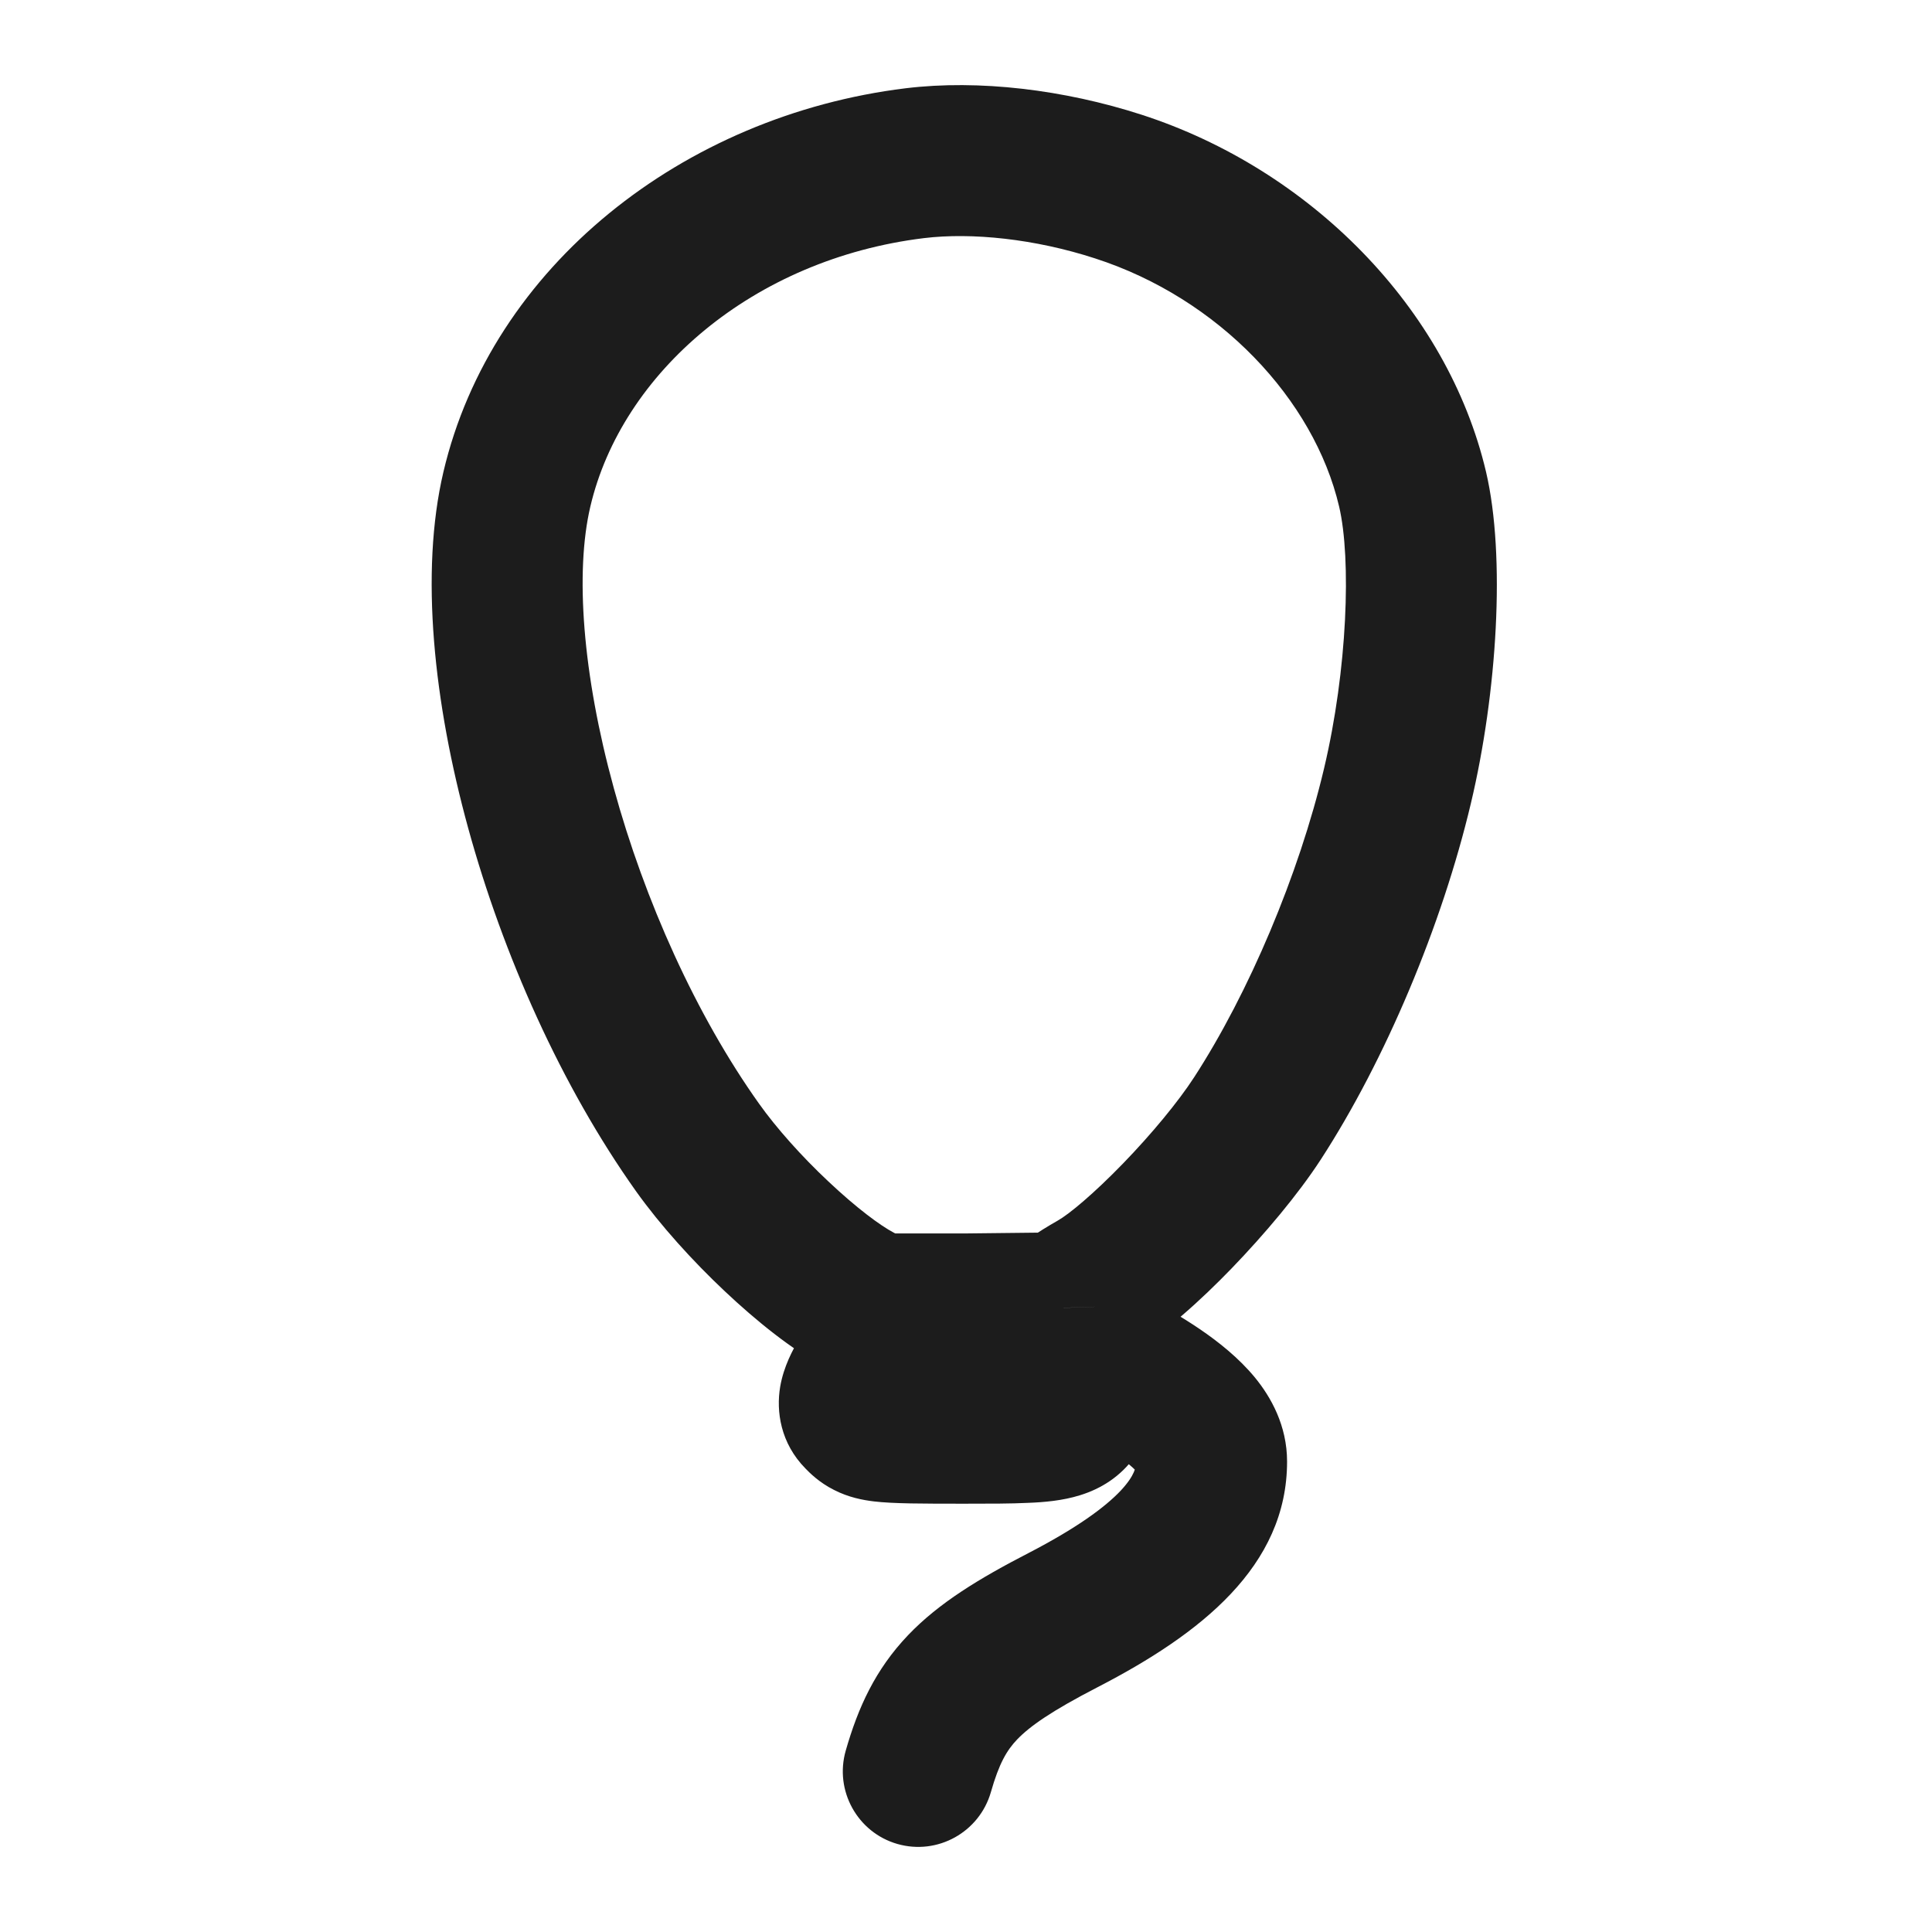
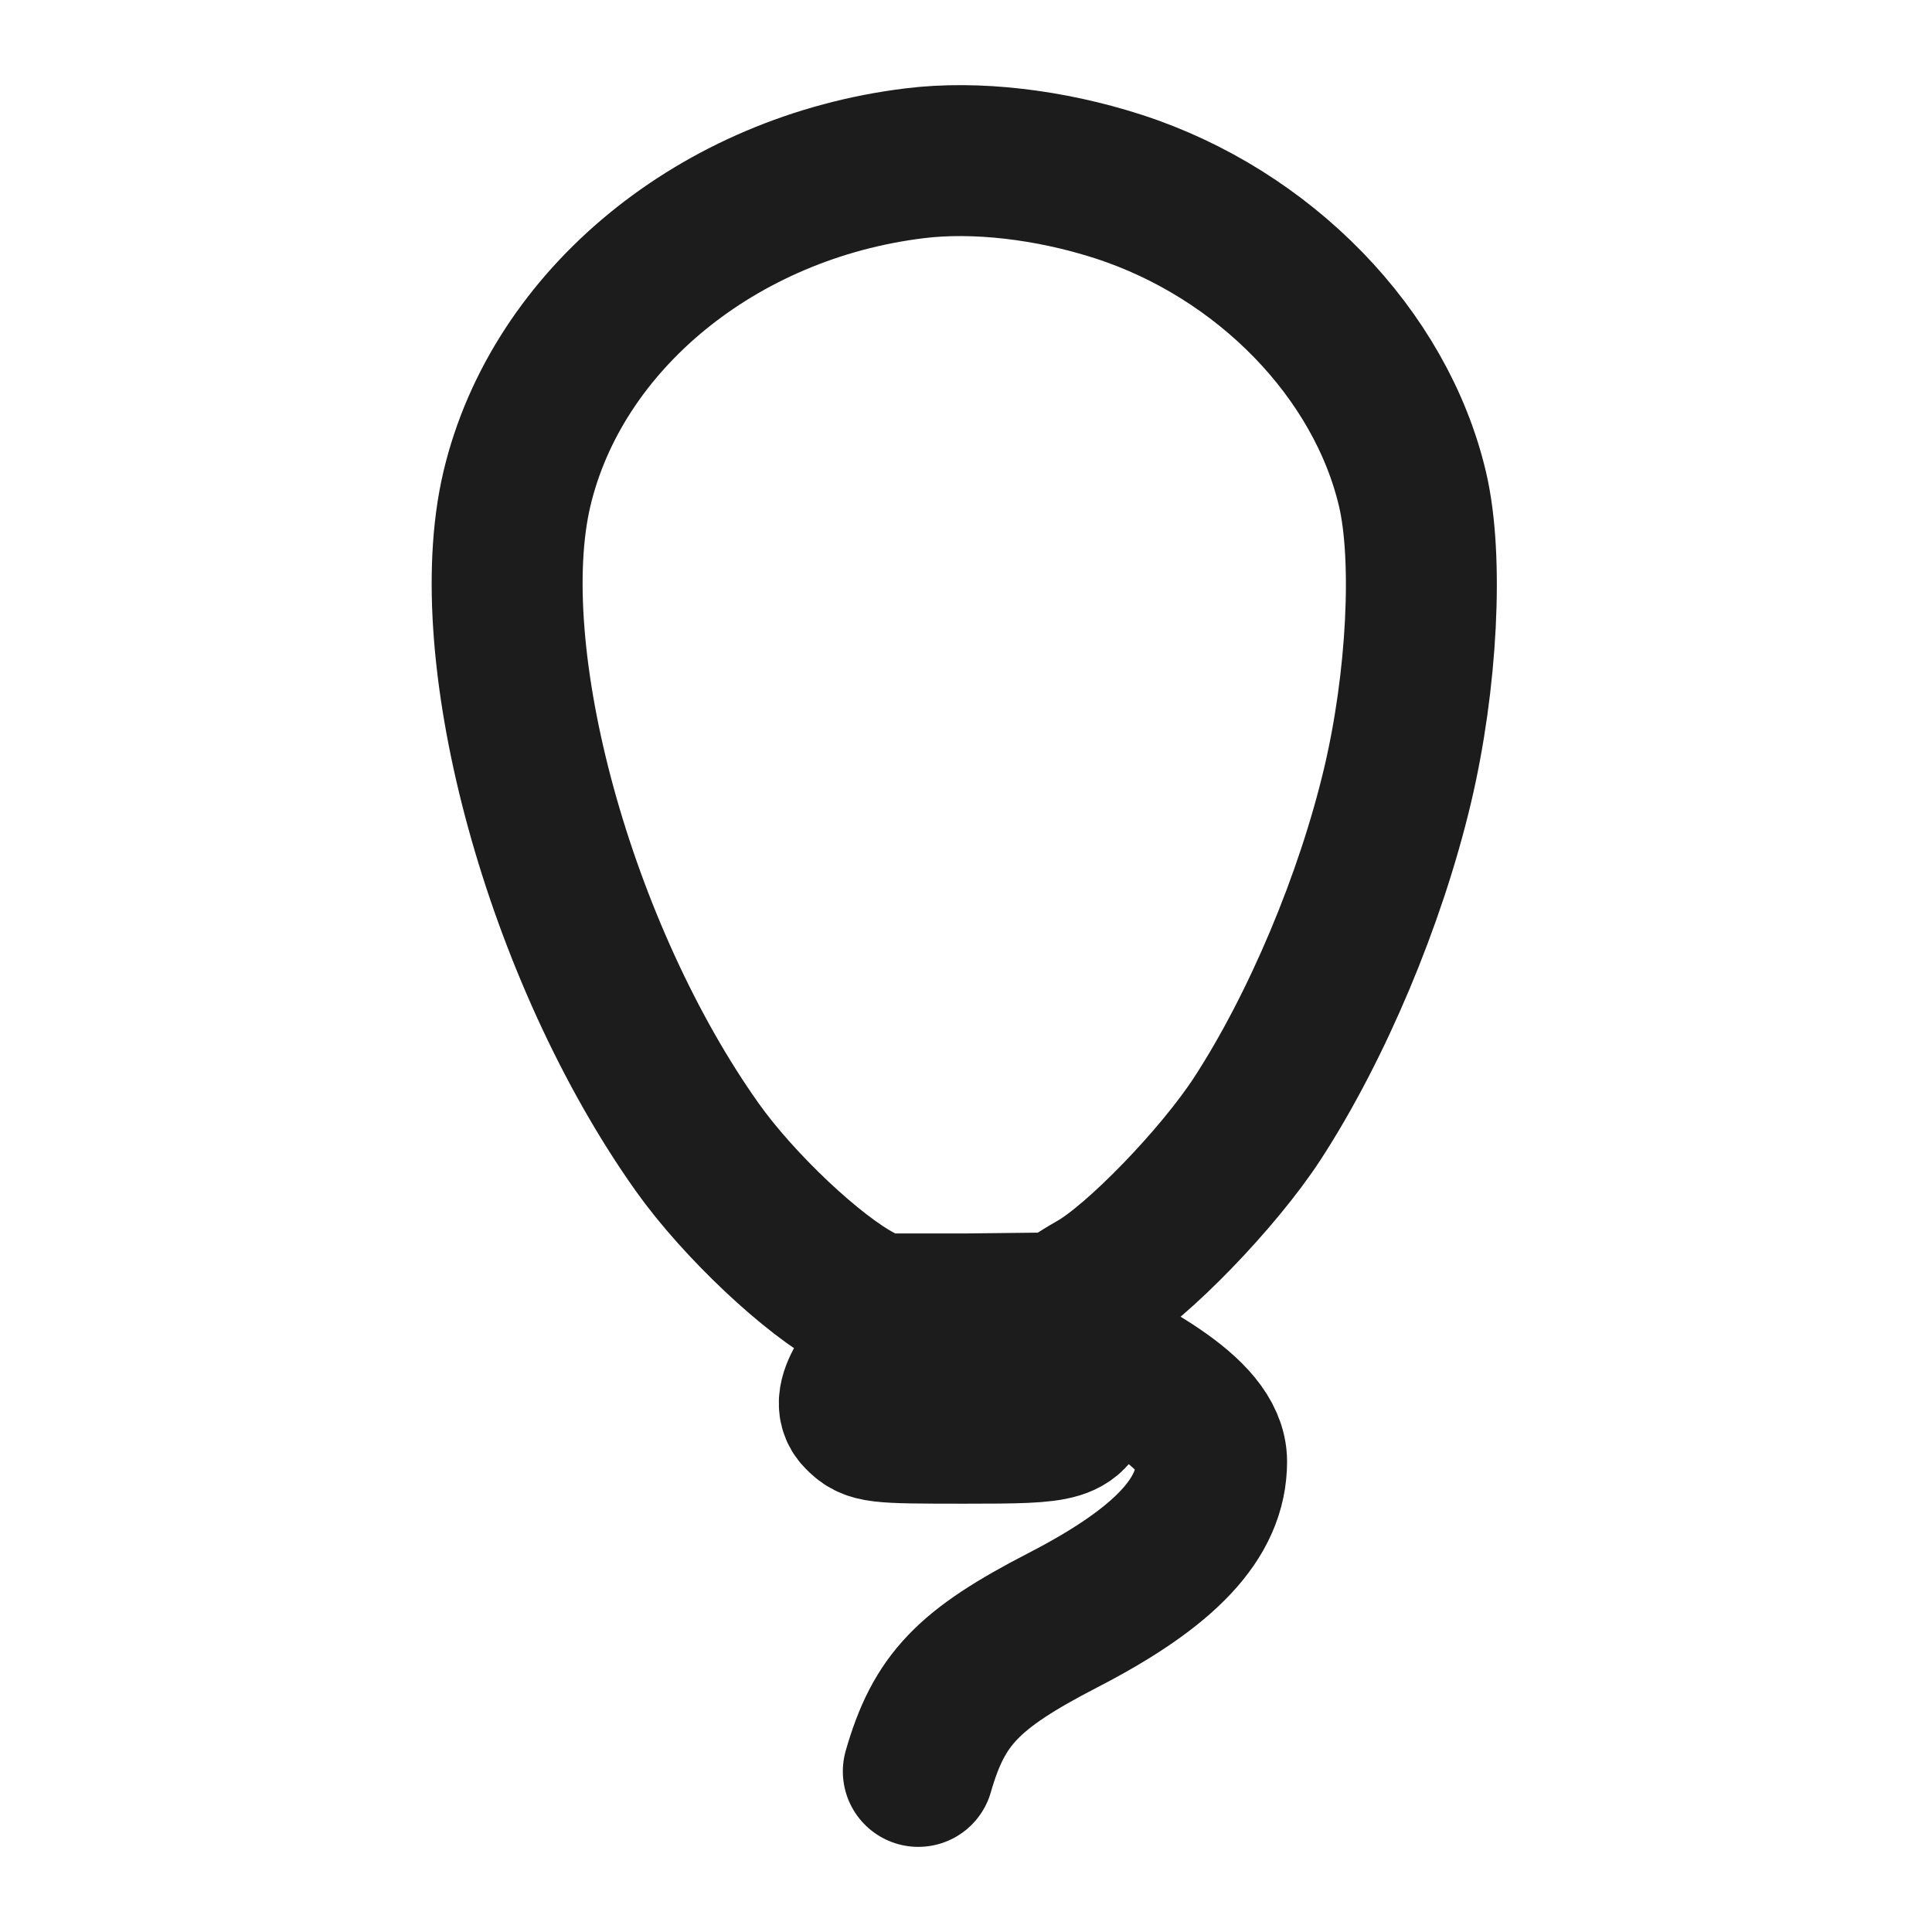
<svg xmlns="http://www.w3.org/2000/svg" width="16" height="16" viewBox="0 0 16 16" fill="none">
-   <path d="M7.576 1.352L7.652 1.972L7.652 1.972L7.576 1.352ZM4.28 4.052L3.672 3.909L3.672 3.909L4.28 4.052ZM5.776 9.503L5.267 9.865L5.267 9.865L5.776 9.503ZM7.114 10.763L7.403 10.209L7.403 10.209L7.114 10.763ZM7.416 11.035L7.944 11.369C8.086 11.145 8.071 10.855 7.906 10.647L7.416 11.035ZM7.116 11.723L7.561 11.284L7.561 11.284L7.116 11.723ZM8.967 11.525L9.56 11.723C9.616 11.555 9.598 11.371 9.511 11.217L8.967 11.525ZM7.004 14.498C6.909 14.829 7.101 15.176 7.432 15.271C7.764 15.366 8.11 15.174 8.206 14.842L7.004 14.498ZM8.804 13.417L9.091 13.972L9.091 13.972L8.804 13.417ZM8.808 10.831L9.433 10.812L9.433 10.81L8.808 10.831ZM9.069 10.652L8.759 10.109L8.759 10.109L9.069 10.652ZM10.414 9.262L10.938 9.603L10.938 9.603L10.414 9.262ZM11.573 6.509L12.181 6.654L12.181 6.654L11.573 6.509ZM11.698 4.052L12.307 3.909L12.307 3.909L11.698 4.052ZM9.262 1.545L9.069 2.14L9.069 2.14L9.262 1.545ZM7.989 10.84V11.465L7.996 11.465L7.989 10.84ZM7.5 0.731C5.658 0.957 4.072 2.206 3.672 3.909L4.889 4.195C5.149 3.087 6.237 2.145 7.652 1.972L7.5 0.731ZM3.672 3.909C3.476 4.743 3.593 5.823 3.877 6.857C4.165 7.906 4.648 8.994 5.267 9.865L6.286 9.14C5.765 8.408 5.338 7.458 5.083 6.526C4.823 5.579 4.762 4.735 4.889 4.195L3.672 3.909ZM5.267 9.865C5.468 10.147 5.737 10.444 6.004 10.695C6.263 10.939 6.561 11.18 6.825 11.318L7.403 10.209C7.29 10.15 7.091 10.002 6.861 9.785C6.638 9.576 6.428 9.34 6.286 9.14L5.267 9.865ZM6.825 11.318L6.973 11.395L7.551 10.286L7.403 10.209L6.825 11.318ZM6.772 11.228L6.926 11.423L7.906 10.647L7.752 10.452L6.772 11.228ZM6.888 10.7C6.861 10.743 6.827 10.79 6.775 10.86C6.731 10.922 6.668 11.007 6.615 11.095C6.567 11.176 6.49 11.315 6.461 11.485C6.427 11.688 6.463 11.951 6.671 12.162L7.561 11.284C7.616 11.341 7.661 11.415 7.684 11.502C7.705 11.583 7.701 11.651 7.694 11.691C7.688 11.731 7.677 11.754 7.676 11.757C7.674 11.761 7.676 11.756 7.685 11.741C7.706 11.707 7.736 11.665 7.785 11.597C7.828 11.538 7.89 11.454 7.944 11.369L6.888 10.7ZM6.671 12.162C6.703 12.195 6.783 12.277 6.907 12.339C7.028 12.401 7.146 12.423 7.237 12.434C7.398 12.453 7.641 12.453 7.989 12.453V11.203C7.803 11.203 7.668 11.203 7.565 11.201C7.46 11.199 7.41 11.196 7.387 11.193C7.365 11.19 7.41 11.193 7.473 11.225C7.54 11.259 7.578 11.302 7.561 11.284L6.671 12.162ZM7.989 12.453C8.198 12.453 8.373 12.453 8.514 12.446C8.646 12.441 8.8 12.428 8.944 12.383C9.119 12.329 9.281 12.228 9.401 12.059C9.494 11.929 9.54 11.783 9.56 11.723L8.375 11.327C8.363 11.363 8.358 11.375 8.356 11.38C8.355 11.383 8.363 11.362 8.384 11.333C8.407 11.3 8.441 11.265 8.483 11.235C8.524 11.207 8.559 11.194 8.575 11.19C8.592 11.184 8.574 11.192 8.458 11.198C8.351 11.202 8.204 11.203 7.989 11.203V12.453ZM8.206 14.842C8.274 14.603 8.338 14.495 8.424 14.405C8.529 14.296 8.707 14.17 9.091 13.972L8.517 12.862C8.112 13.071 7.776 13.274 7.521 13.541C7.248 13.827 7.106 14.142 7.004 14.498L8.206 14.842ZM9.091 13.972C9.941 13.533 10.659 12.972 10.659 12.104H9.409C9.409 12.146 9.4 12.217 9.282 12.344C9.151 12.483 8.915 12.656 8.517 12.862L9.091 13.972ZM10.659 12.104C10.659 11.806 10.525 11.569 10.392 11.407C10.259 11.246 10.093 11.114 9.939 11.009C9.634 10.801 9.252 10.616 8.967 10.475L8.412 11.595C8.727 11.751 9.017 11.893 9.235 12.041C9.342 12.115 9.4 12.169 9.425 12.2C9.451 12.231 9.409 12.195 9.409 12.104H10.659ZM8.967 10.475C8.992 10.487 9.07 10.529 9.142 10.622C9.228 10.735 9.28 10.891 9.255 11.06C9.234 11.204 9.165 11.298 9.134 11.336C9.1 11.377 9.07 11.4 9.061 11.407C9.045 11.419 9.037 11.422 9.065 11.407C9.069 11.405 9.097 11.389 9.12 11.375C9.13 11.37 9.164 11.349 9.202 11.318C9.22 11.303 9.261 11.268 9.302 11.214C9.332 11.176 9.44 11.031 9.433 10.812L8.184 10.85C8.177 10.632 8.284 10.488 8.313 10.451C8.353 10.398 8.393 10.365 8.408 10.352C8.442 10.325 8.47 10.308 8.472 10.306C8.481 10.302 8.487 10.298 8.467 10.309C8.446 10.32 8.377 10.357 8.31 10.408C8.275 10.434 8.222 10.477 8.171 10.539C8.122 10.598 8.042 10.713 8.018 10.879C7.99 11.07 8.047 11.249 8.15 11.383C8.238 11.498 8.345 11.562 8.412 11.595L8.967 10.475ZM9.433 10.81C9.436 10.902 9.418 10.976 9.402 11.024C9.386 11.073 9.367 11.111 9.353 11.136C9.326 11.184 9.298 11.217 9.285 11.232C9.258 11.263 9.236 11.281 9.233 11.284C9.222 11.293 9.222 11.293 9.238 11.281C9.267 11.261 9.317 11.23 9.378 11.195L8.759 10.109C8.676 10.156 8.596 10.206 8.531 10.251C8.5 10.272 8.461 10.3 8.424 10.331C8.408 10.345 8.376 10.373 8.342 10.412C8.326 10.43 8.295 10.467 8.266 10.518C8.245 10.556 8.178 10.679 8.184 10.851L9.433 10.81ZM9.378 11.195C9.635 11.049 9.943 10.77 10.201 10.503C10.47 10.224 10.748 9.895 10.938 9.603L9.889 8.922C9.758 9.124 9.538 9.39 9.303 9.633C9.057 9.887 8.853 10.056 8.759 10.109L9.378 11.195ZM10.938 9.603C11.473 8.779 11.942 7.662 12.181 6.654L10.965 6.365C10.757 7.244 10.341 8.226 9.889 8.922L10.938 9.603ZM12.181 6.654C12.399 5.738 12.47 4.607 12.307 3.909L11.09 4.195C11.192 4.629 11.159 5.547 10.965 6.365L12.181 6.654ZM12.307 3.909C11.987 2.548 10.845 1.4 9.454 0.95L9.069 2.14C10.094 2.471 10.882 3.308 11.09 4.195L12.307 3.909ZM9.454 0.95C8.814 0.743 8.107 0.657 7.5 0.731L7.652 1.972C8.048 1.924 8.571 1.978 9.069 2.14L9.454 0.95ZM8.146 11.343L8.424 11.833L9.511 11.217L9.233 10.727L8.146 11.343ZM8.801 10.206L7.982 10.215L7.996 11.465L8.815 11.456L8.801 10.206ZM7.989 10.215H7.262V11.465H7.989V10.215Z" fill="#1C1C1C" />
+   <path d="M7.262 10.84L7.114 10.763C6.736 10.566 6.119 9.985 5.776 9.503C4.637 7.9 3.958 5.426 4.28 4.052C4.611 2.647 5.948 1.551 7.576 1.352C8.077 1.29 8.693 1.361 9.262 1.545C10.47 1.936 11.434 2.928 11.698 4.052C11.831 4.618 11.779 5.642 11.573 6.509C11.349 7.453 10.907 8.503 10.414 9.262C10.092 9.757 9.419 10.453 9.069 10.652C8.925 10.734 8.808 10.814 8.808 10.831M7.262 10.84L7.416 11.035C7.255 11.289 6.968 11.574 7.116 11.723C7.215 11.824 7.249 11.828 7.989 11.828C8.837 11.828 8.869 11.818 8.967 11.525L8.69 11.035M7.262 10.84H7.989L8.808 10.831M7.605 14.67C7.776 14.075 8.015 13.824 8.804 13.417C9.654 12.978 10.034 12.572 10.034 12.104C10.034 11.688 9.289 11.332 8.69 11.035M8.69 11.035C8.519 10.95 8.809 10.848 8.808 10.831" stroke="#1C1C1C" stroke-width="1.25" stroke-linecap="round" stroke-linejoin="round" />
</svg>
